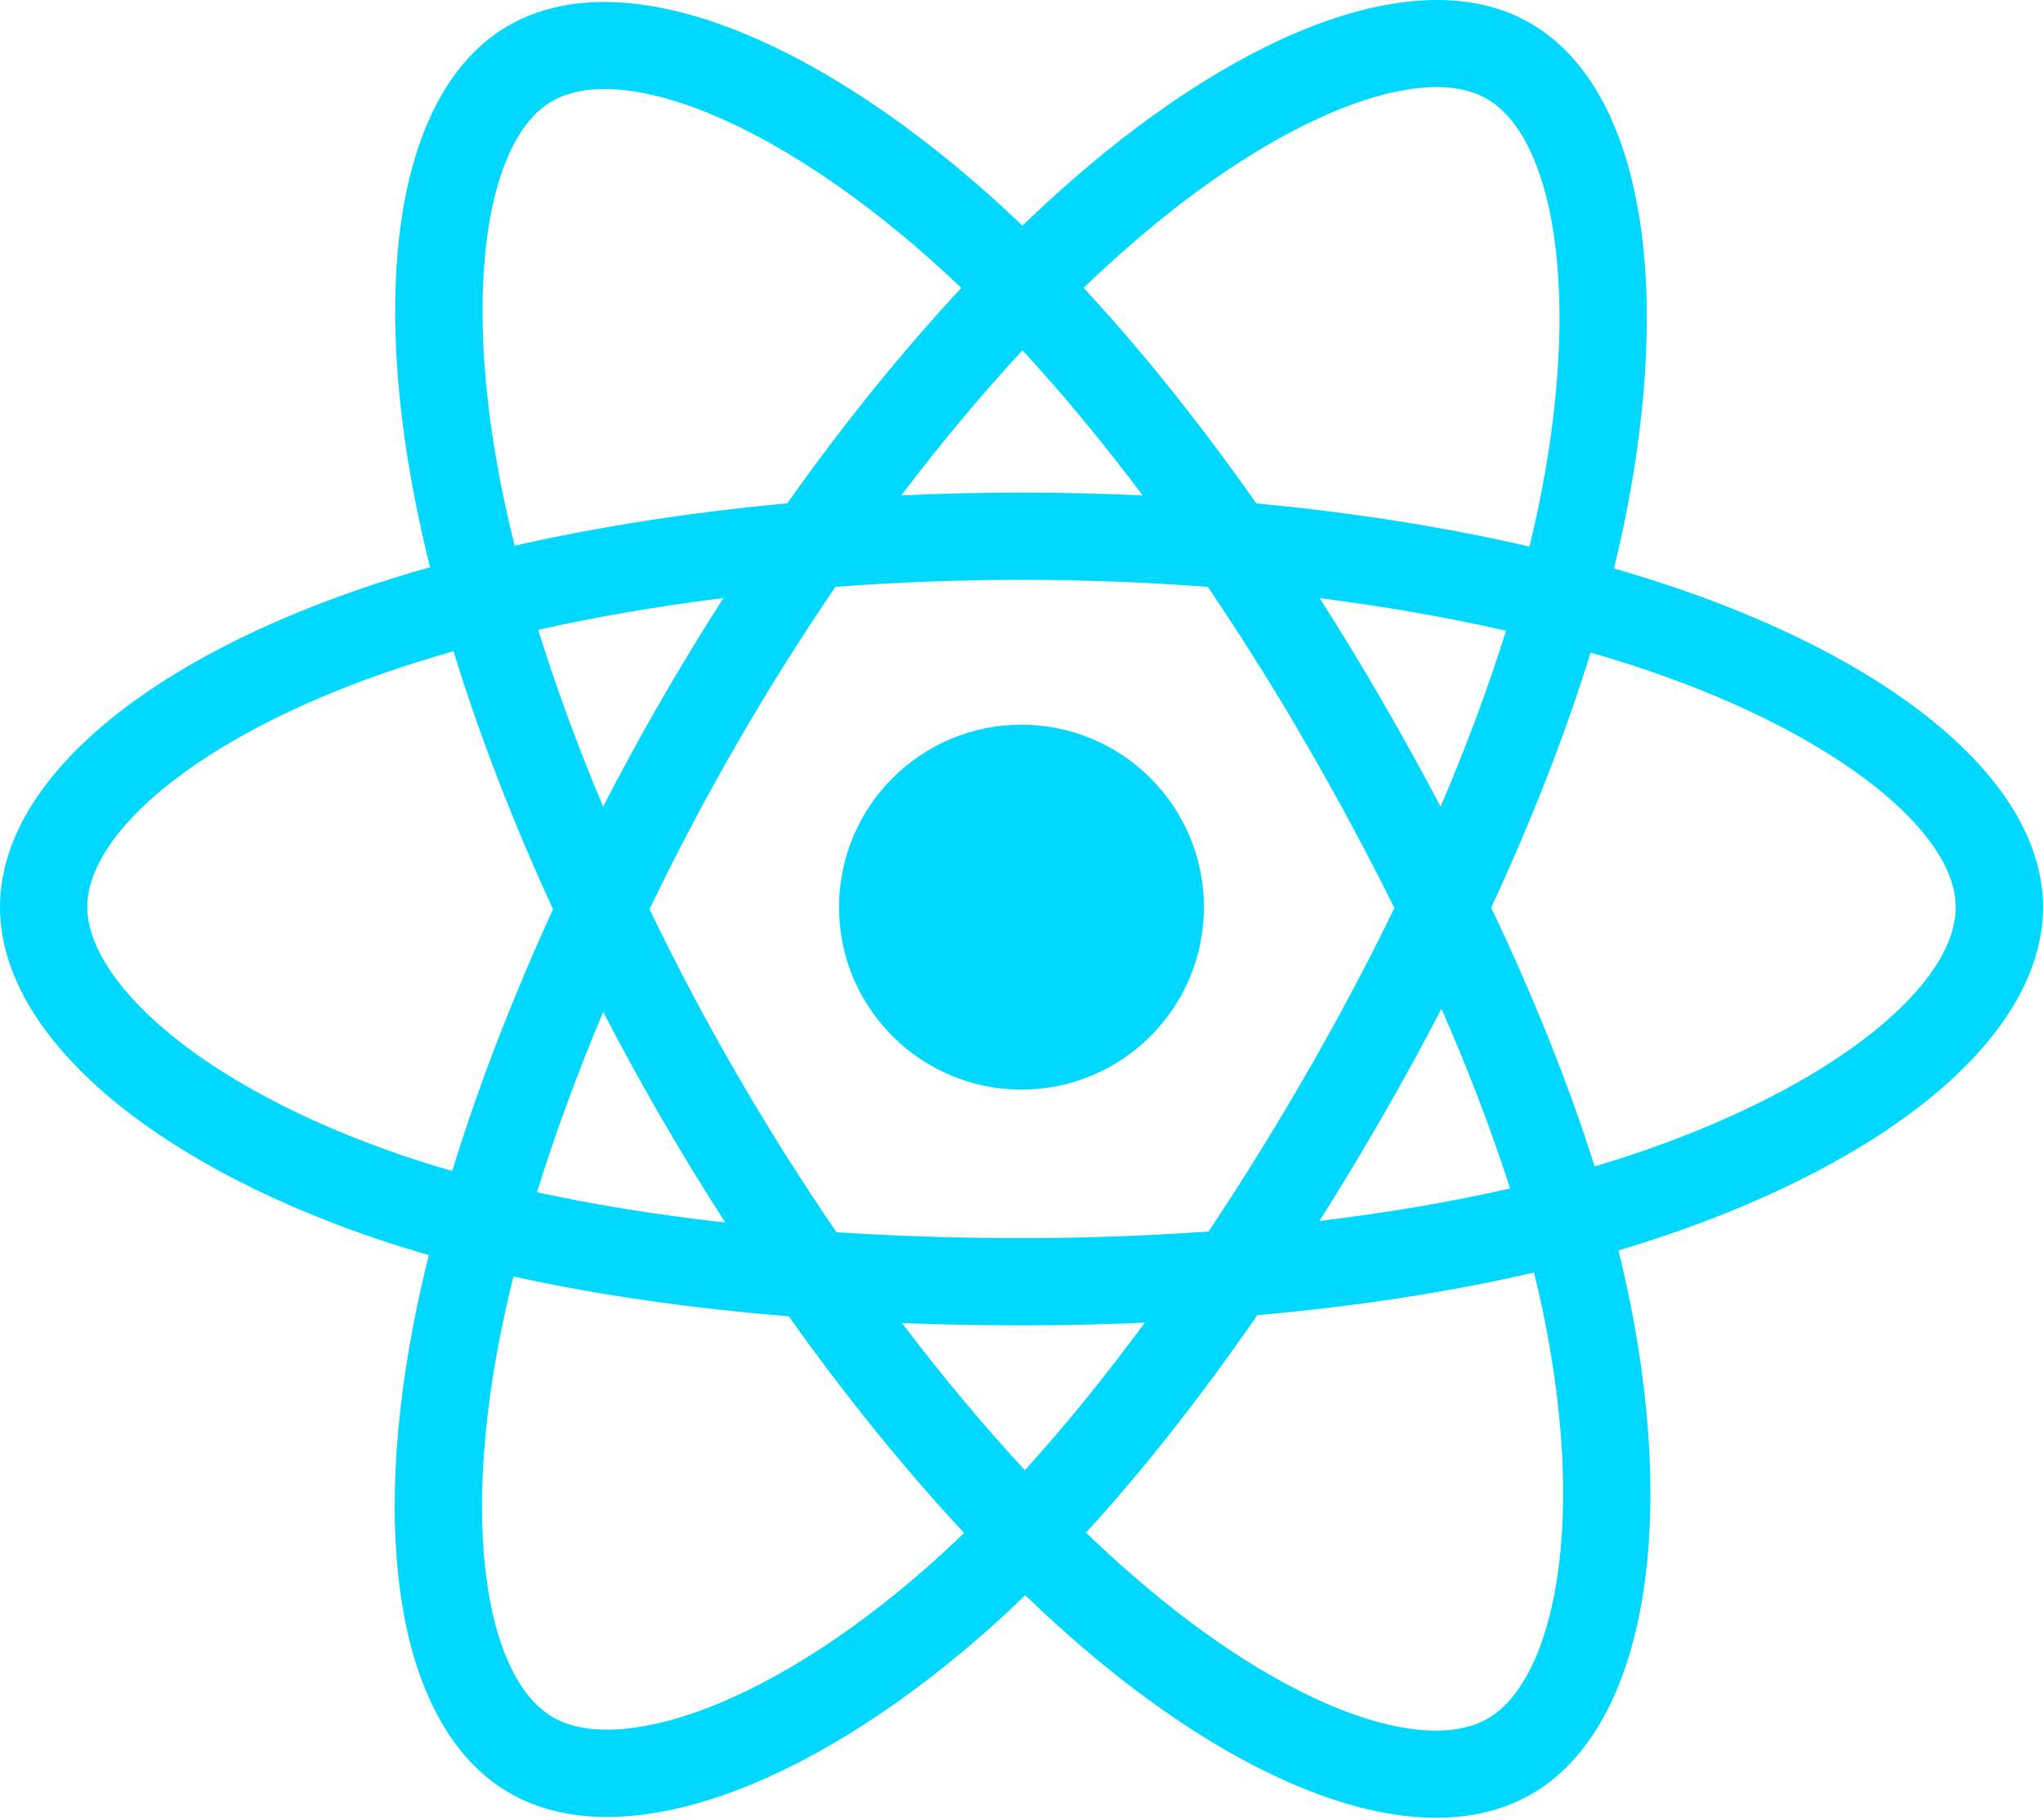
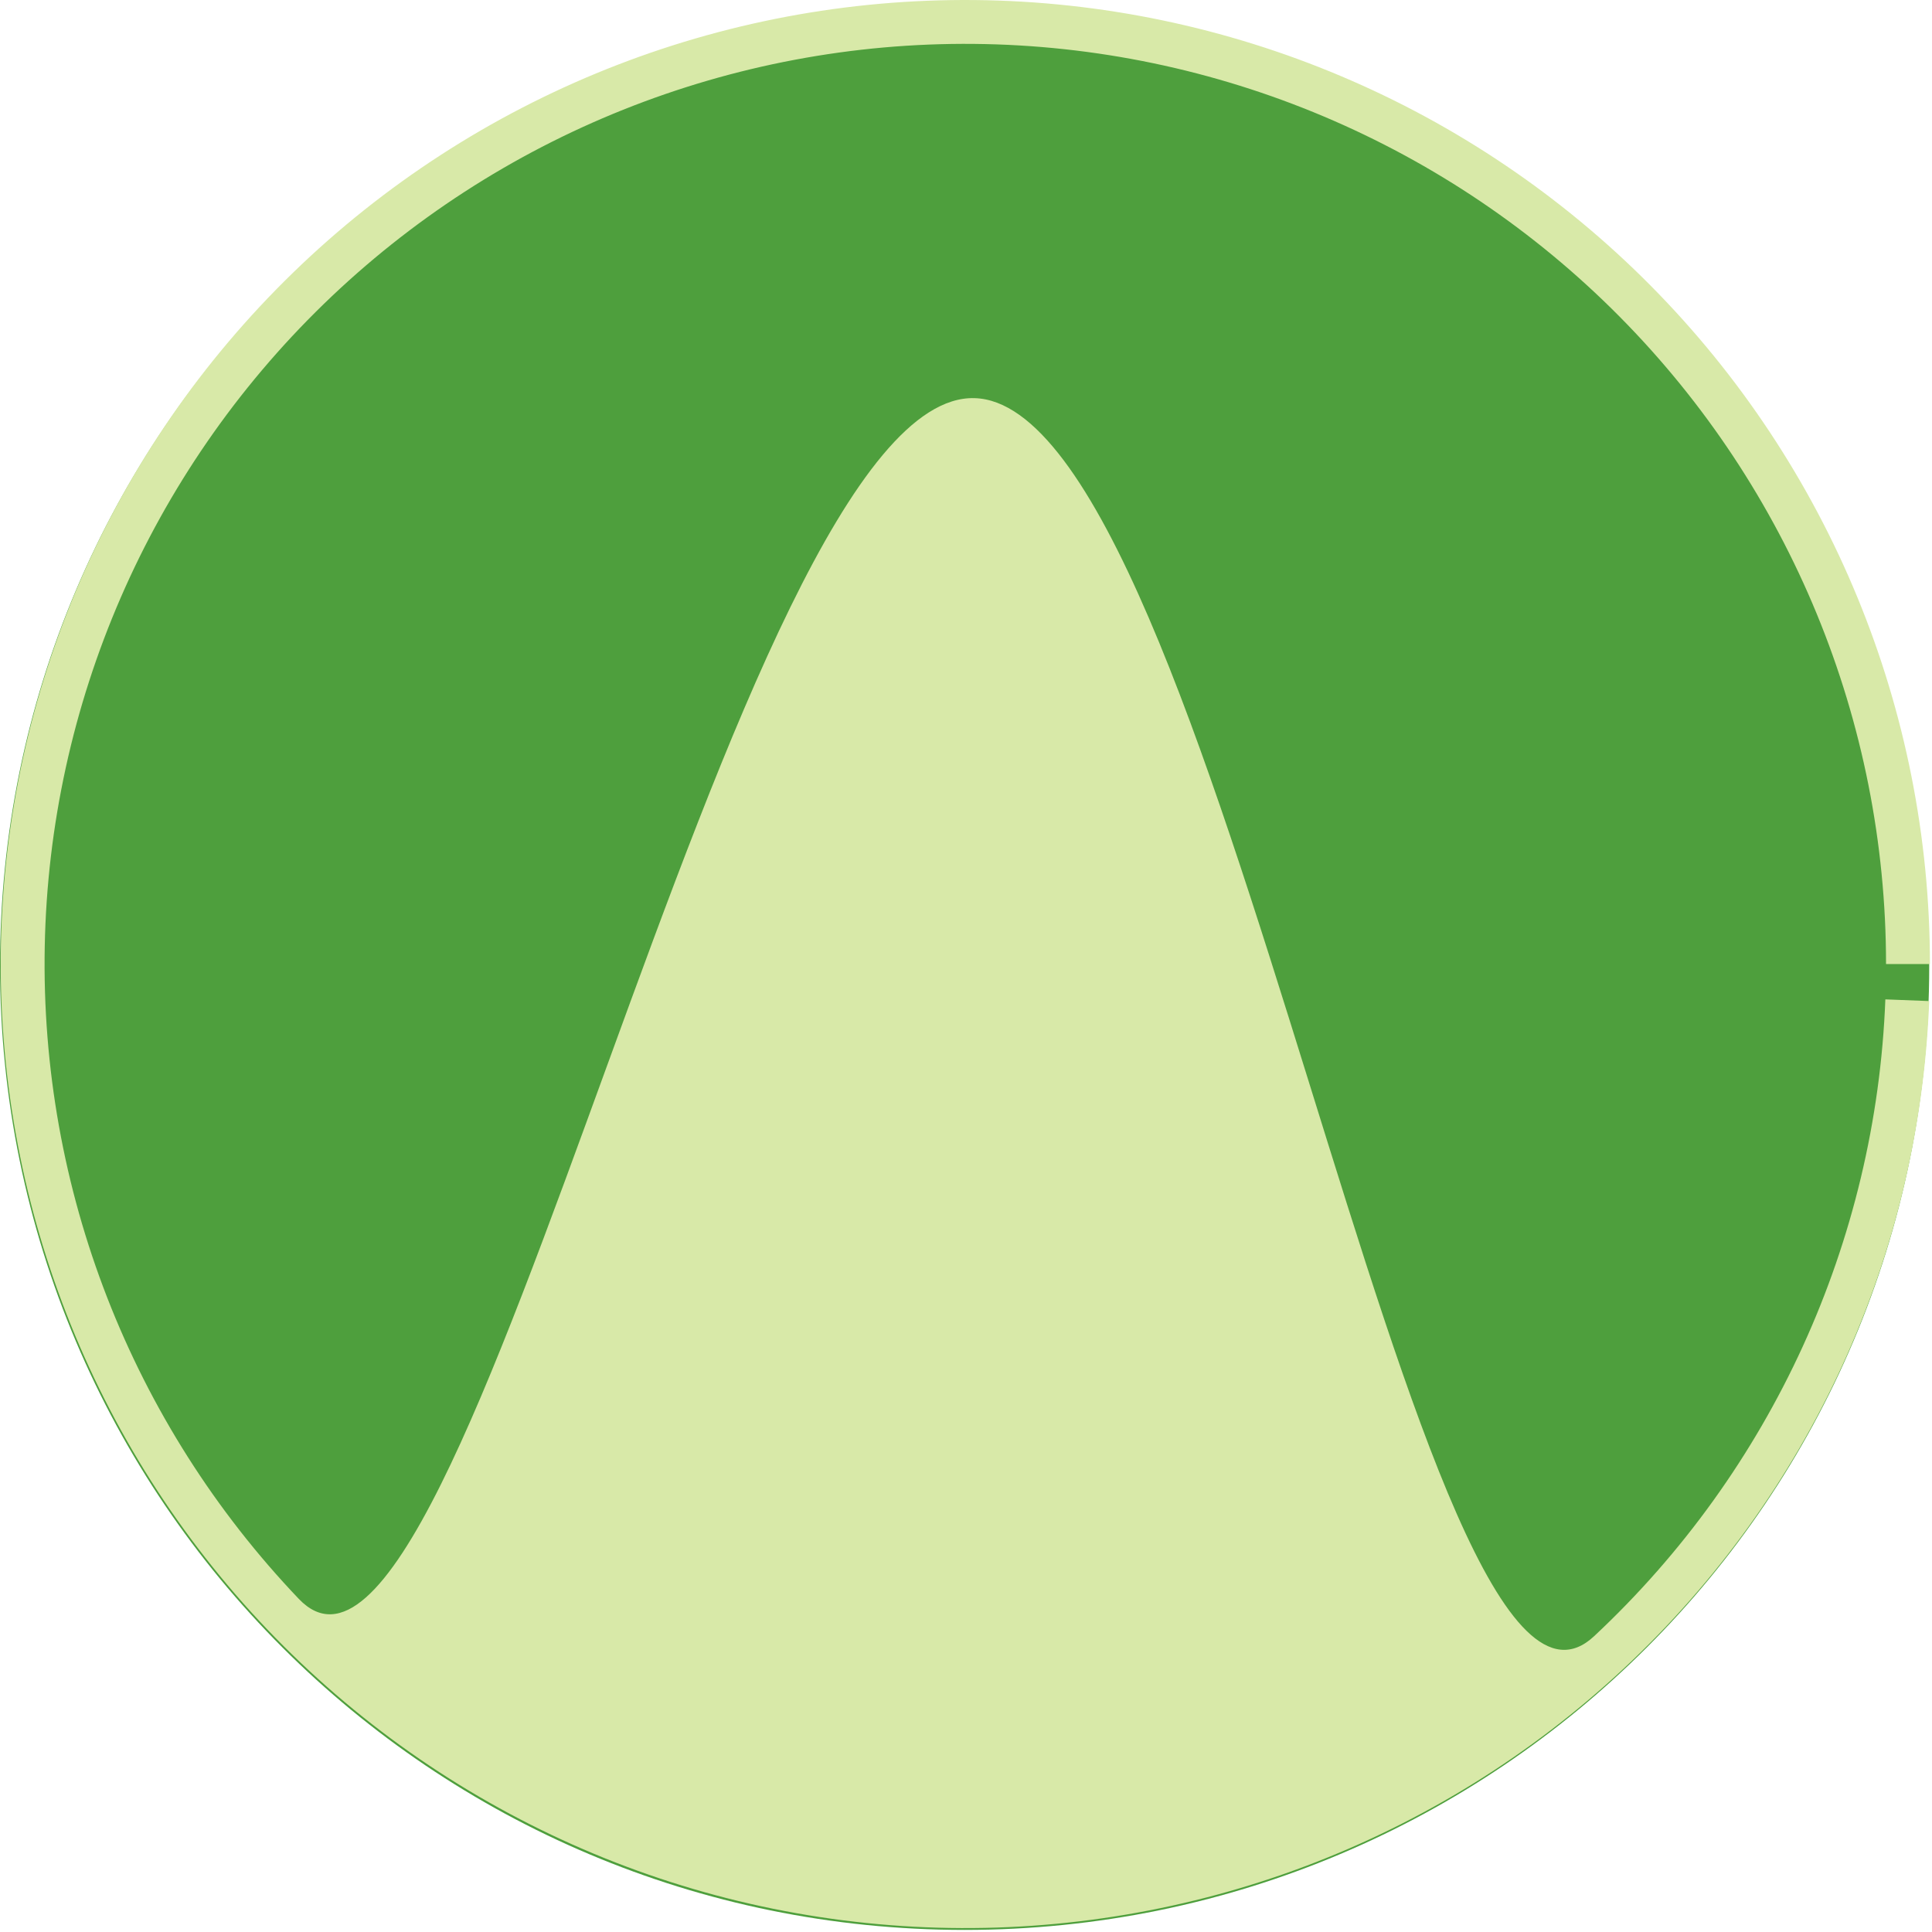
- <svg xmlns="http://www.w3.org/2000/svg" aria-hidden="true" role="img" class="iconify iconify--logos" width="35.93" height="32" preserveAspectRatio="xMidYMid meet" viewBox="0 0 256 228">
-   <path fill="#00D8FF" d="M210.483 73.824a171.49 171.49 0 0 0-8.24-2.597c.465-1.9.893-3.777 1.273-5.621c6.238-30.281 2.16-54.676-11.769-62.708c-13.355-7.7-35.196.329-57.254 19.526a171.23 171.23 0 0 0-6.375 5.848a155.866 155.866 0 0 0-4.241-3.917C100.759 3.829 77.587-4.822 63.673 3.233C50.33 10.957 46.379 33.89 51.995 62.588a170.974 170.974 0 0 0 1.892 8.48c-3.28.932-6.445 1.924-9.474 2.98C17.309 83.498 0 98.307 0 113.668c0 15.865 18.582 31.778 46.812 41.427a145.52 145.52 0 0 0 6.921 2.165a167.467 167.467 0 0 0-2.01 9.138c-5.354 28.2-1.173 50.591 12.134 58.266c13.744 7.926 36.812-.22 59.273-19.855a145.567 145.567 0 0 0 5.342-4.923a168.064 168.064 0 0 0 6.92 6.314c21.758 18.722 43.246 26.282 56.54 18.586c13.731-7.949 18.194-32.003 12.4-61.268a145.016 145.016 0 0 0-1.535-6.842c1.62-.48 3.21-.974 4.76-1.488c29.348-9.723 48.443-25.443 48.443-41.52c0-15.417-17.868-30.326-45.517-39.844Zm-6.365 70.984c-1.4.463-2.836.91-4.3 1.345c-3.24-10.257-7.612-21.163-12.963-32.432c5.106-11 9.31-21.767 12.459-31.957c2.619.758 5.16 1.557 7.61 2.4c23.69 8.156 38.14 20.213 38.14 29.504c0 9.896-15.606 22.743-40.946 31.14Zm-10.514 20.834c2.562 12.94 2.927 24.64 1.23 33.787c-1.524 8.219-4.59 13.698-8.382 15.893c-8.067 4.67-25.32-1.4-43.927-17.412a156.726 156.726 0 0 1-6.437-5.87c7.214-7.889 14.423-17.06 21.459-27.246c12.376-1.098 24.068-2.894 34.671-5.345a134.17 134.17 0 0 1 1.386 6.193ZM87.276 214.515c-7.882 2.783-14.16 2.863-17.955.675c-8.075-4.657-11.432-22.636-6.853-46.752a156.923 156.923 0 0 1 1.869-8.499c10.486 2.32 22.093 3.988 34.498 4.994c7.084 9.967 14.501 19.128 21.976 27.15a134.668 134.668 0 0 1-4.877 4.492c-9.933 8.682-19.886 14.842-28.658 17.94ZM50.35 144.747c-12.483-4.267-22.792-9.812-29.858-15.863c-6.35-5.437-9.555-10.836-9.555-15.216c0-9.322 13.897-21.212 37.076-29.293c2.813-.98 5.757-1.905 8.812-2.773c3.204 10.42 7.406 21.315 12.477 32.332c-5.137 11.18-9.399 22.249-12.634 32.792a134.718 134.718 0 0 1-6.318-1.979Zm12.378-84.26c-4.811-24.587-1.616-43.134 6.425-47.789c8.564-4.958 27.502 2.111 47.463 19.835a144.318 144.318 0 0 1 3.841 3.545c-7.438 7.987-14.787 17.08-21.808 26.988c-12.04 1.116-23.565 2.908-34.161 5.309a160.342 160.342 0 0 1-1.76-7.887Zm110.427 27.268a347.8 347.8 0 0 0-7.785-12.803c8.168 1.033 15.994 2.404 23.343 4.08c-2.206 7.072-4.956 14.465-8.193 22.045a381.151 381.151 0 0 0-7.365-13.322Zm-45.032-43.861c5.044 5.465 10.096 11.566 15.065 18.186a322.04 322.04 0 0 0-30.257-.006c4.974-6.559 10.069-12.652 15.192-18.18ZM82.802 87.83a323.167 323.167 0 0 0-7.227 13.238c-3.184-7.553-5.909-14.98-8.134-22.152c7.304-1.634 15.093-2.97 23.209-3.984a321.524 321.524 0 0 0-7.848 12.897Zm8.081 65.352c-8.385-.936-16.291-2.203-23.593-3.793c2.26-7.3 5.045-14.885 8.298-22.6a321.187 321.187 0 0 0 7.257 13.246c2.594 4.48 5.28 8.868 8.038 13.147Zm37.542 31.03c-5.184-5.592-10.354-11.779-15.403-18.433c4.902.192 9.899.29 14.978.29c5.218 0 10.376-.117 15.453-.343c-4.985 6.774-10.018 12.97-15.028 18.486Zm52.198-57.817c3.422 7.8 6.306 15.345 8.596 22.52c-7.422 1.694-15.436 3.058-23.88 4.071a382.417 382.417 0 0 0 7.859-13.026a347.403 347.403 0 0 0 7.425-13.565Zm-16.898 8.101a358.557 358.557 0 0 1-12.281 19.815a329.4 329.4 0 0 1-23.444.823c-7.967 0-15.716-.248-23.178-.732a310.202 310.202 0 0 1-12.513-19.846h.001a307.41 307.41 0 0 1-10.923-20.627a310.278 310.278 0 0 1 10.89-20.637l-.001.001a307.318 307.318 0 0 1 12.413-19.761c7.613-.576 15.42-.876 23.31-.876H128c7.926 0 15.743.303 23.354.883a329.357 329.357 0 0 1 12.335 19.695a358.489 358.489 0 0 1 11.036 20.54a329.472 329.472 0 0 1-11 20.722Zm22.56-122.124c8.572 4.944 11.906 24.881 6.52 51.026c-.344 1.668-.73 3.367-1.15 5.09c-10.622-2.452-22.155-4.275-34.23-5.408c-7.034-10.017-14.323-19.124-21.64-27.008a160.789 160.789 0 0 1 5.888-5.4c18.9-16.447 36.564-22.941 44.612-18.3ZM128 90.808c12.625 0 22.86 10.235 22.86 22.86s-10.235 22.86-22.86 22.86s-22.86-10.235-22.86-22.86s10.235-22.86 22.86-22.86Z" />
+ <svg xmlns="http://www.w3.org/2000/svg" width="468" height="468" viewBox="0 0 468 468" fill="none">
+   <ellipse cx="233.665" cy="233.97" rx="233.665" ry="233.525" fill="#4E9F3D" />
+   <path d="M467.496 233.525C467.496 171.979 443.185 112.921 399.849 69.193C356.512 25.465 297.656 0.602 236.075 0.011C174.495 -0.58 115.171 23.148 71.003 66.036C26.834 108.924 1.393 167.504 0.21 229.039C-0.973 290.574 22.198 350.087 64.686 394.639C107.174 439.191 165.542 465.179 227.099 466.953C288.657 468.726 348.426 446.141 393.41 404.108C438.395 362.076 464.958 303.995 467.323 242.494L456.7 242.086C454.442 300.789 429.088 356.227 386.15 396.347C343.212 436.467 294.832 98.137 236.075 96.444C177.319 94.752 112.936 429.834 72.382 387.309C31.827 344.784 9.71 287.978 10.839 229.243C11.968 170.508 36.252 114.593 78.411 73.656C120.57 32.72 177.195 10.071 235.973 10.635C294.752 11.199 350.931 34.931 392.295 76.669C433.66 118.408 456.865 174.779 456.865 233.525H467.496Z" fill="#D8E9A8" />
</svg>
